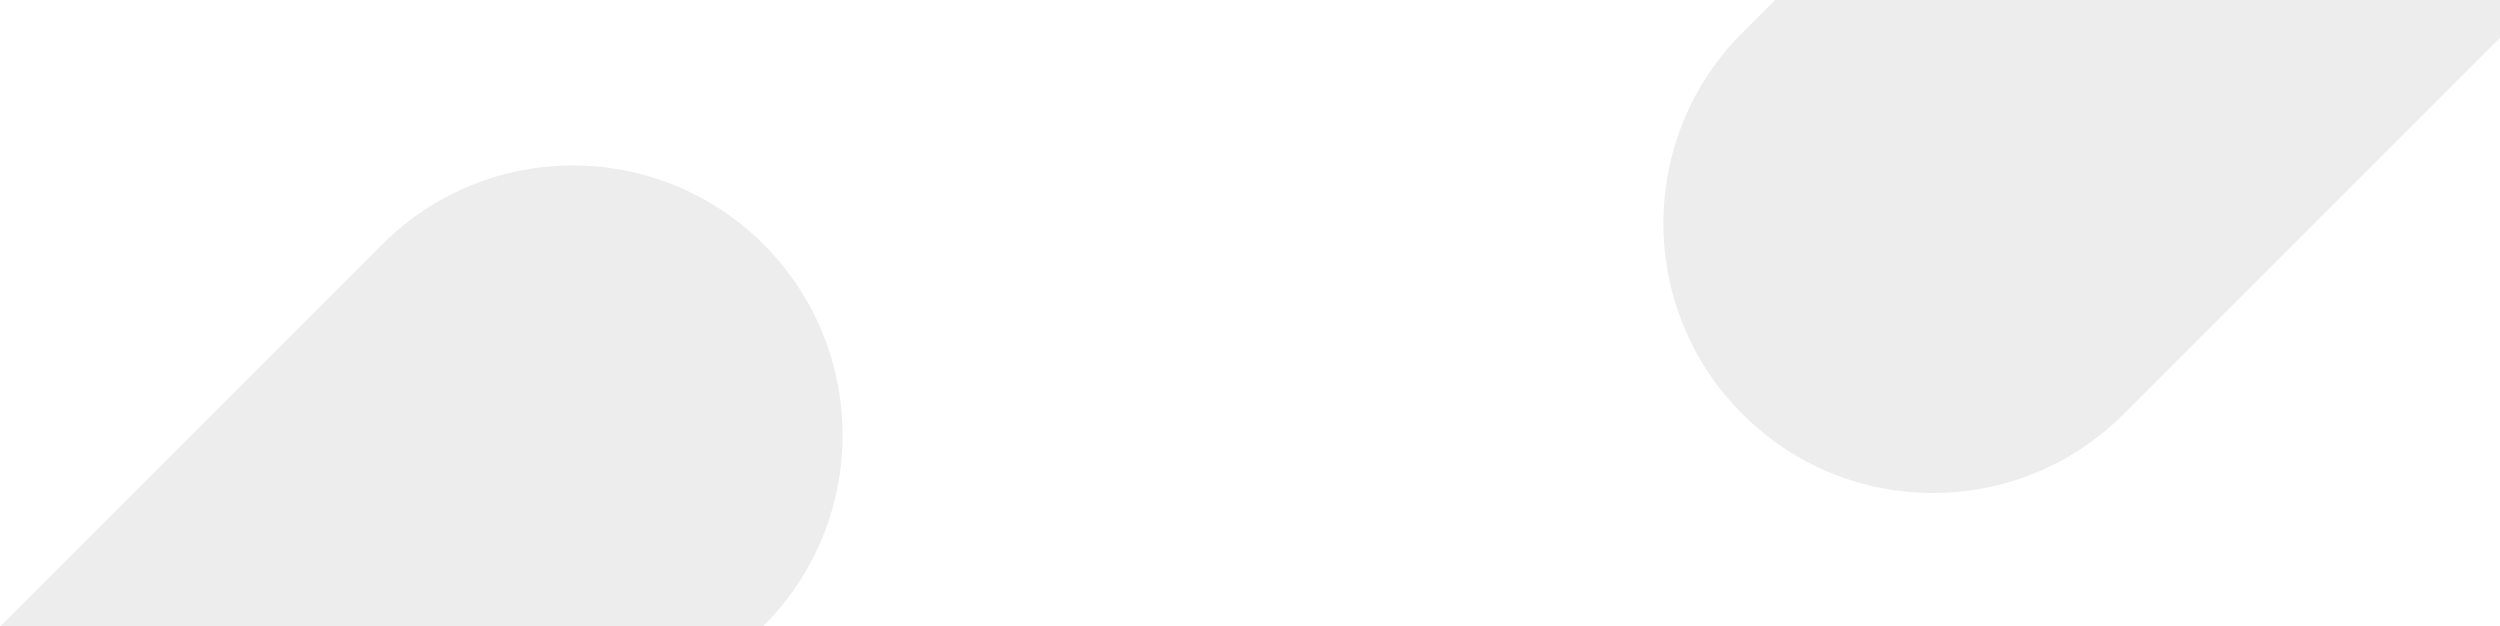
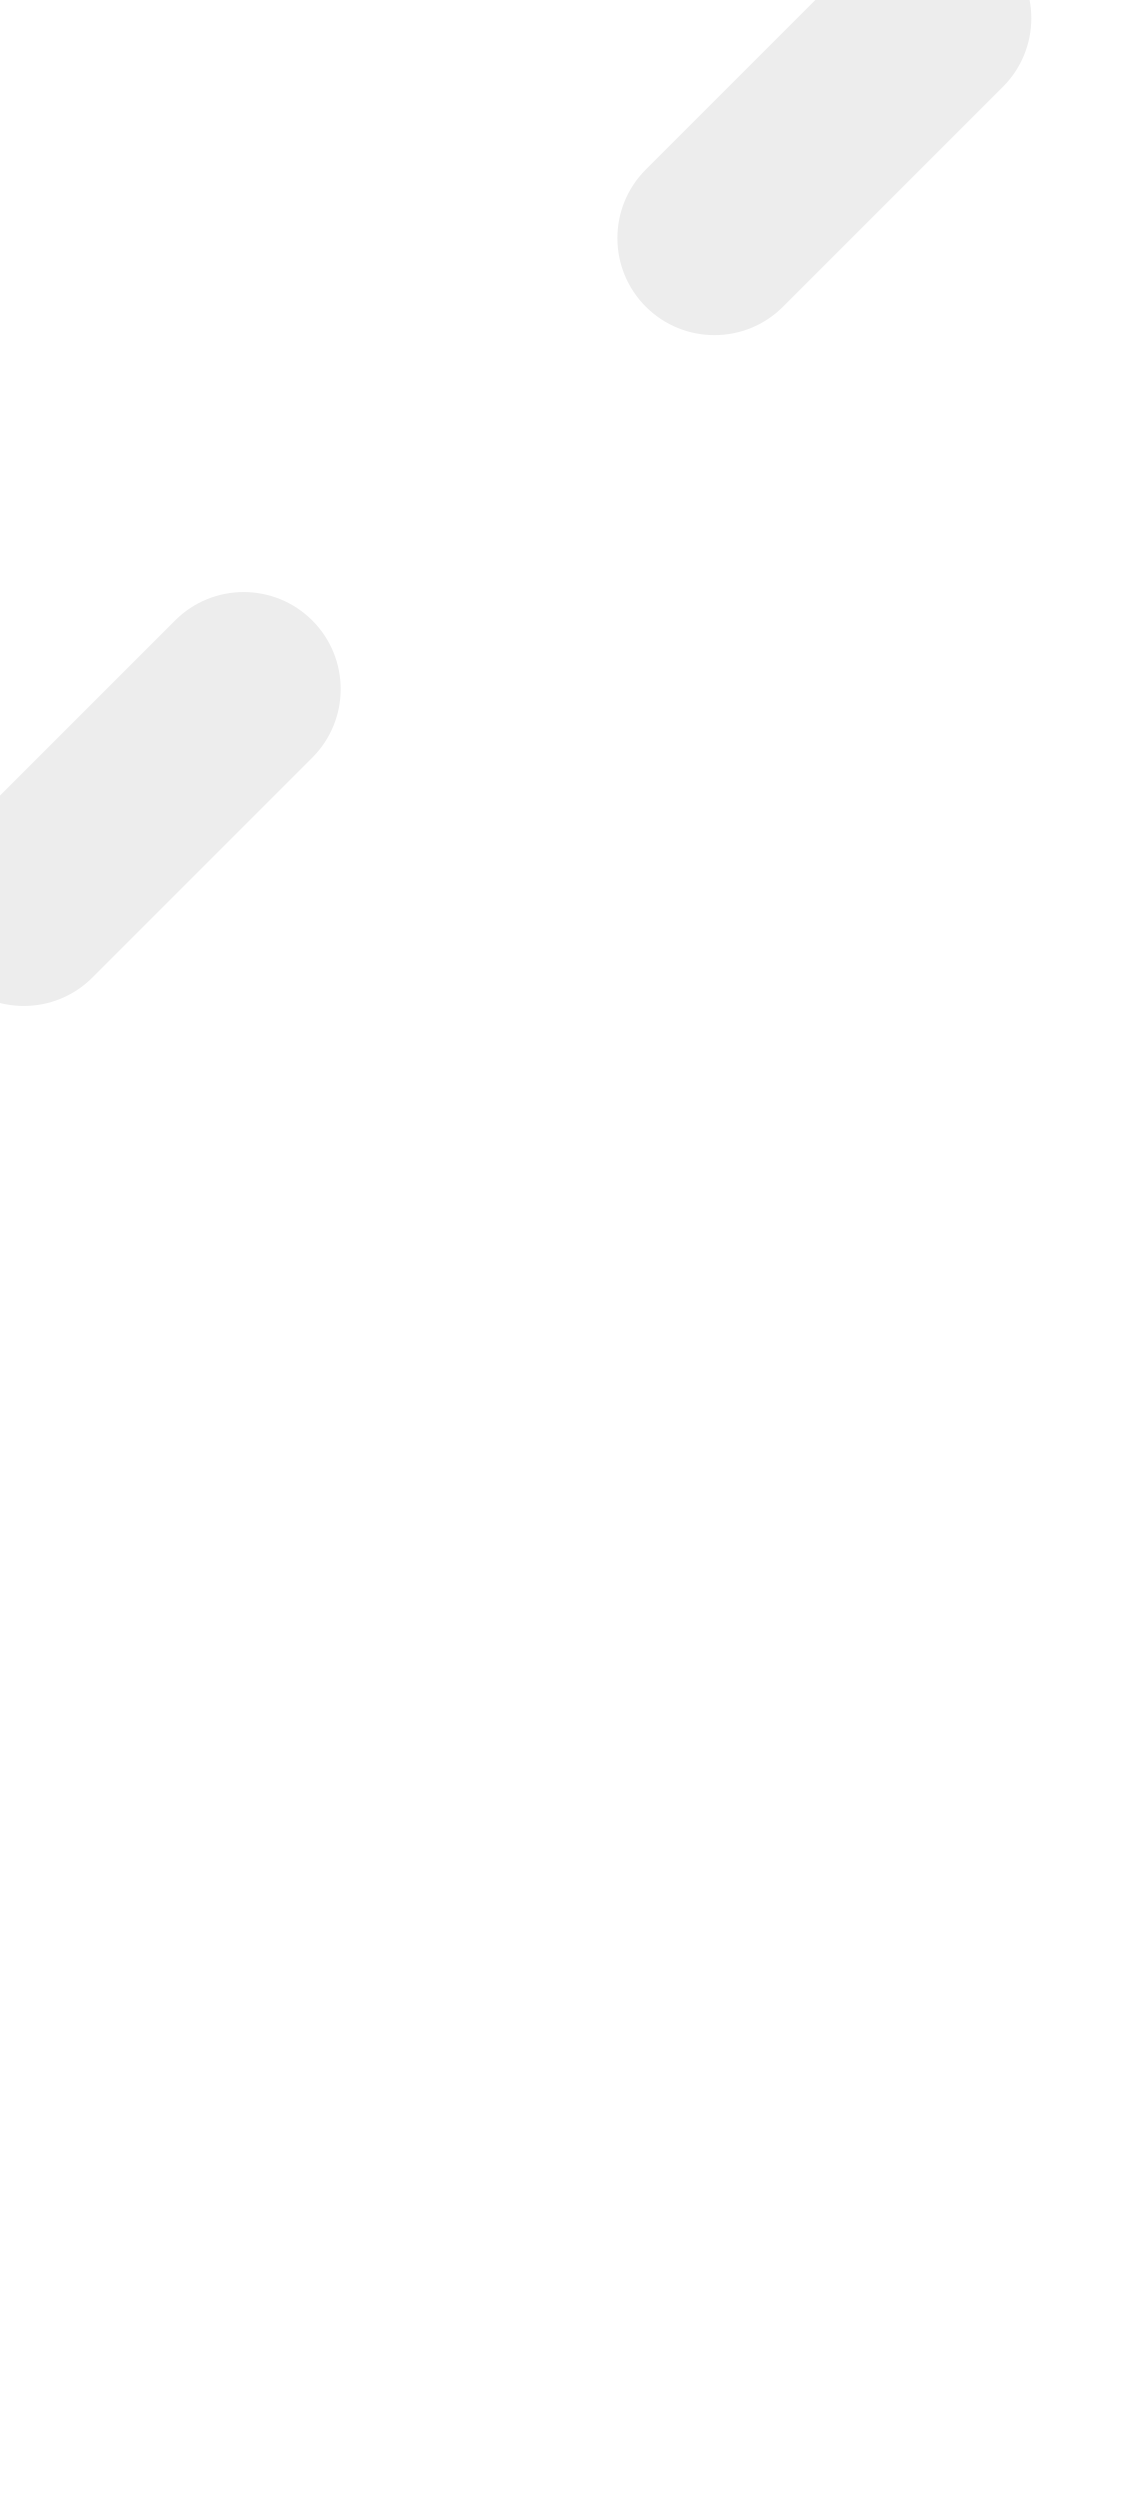
- <svg xmlns="http://www.w3.org/2000/svg" width="1439" height="360">
+ <svg xmlns="http://www.w3.org/2000/svg" width="1800" height="4000">
  <g fill="#000" fill-rule="evenodd" opacity=".071" transform="translate(-171 -373)">
-     <rect width="310.431" height="708" x="205" y="410" rx="155.215" transform="scale(1 -1) rotate(-45 -1484.244 0)" />
-     <rect width="310.431" height="708" x="1269" y="7" rx="155.215" transform="scale(1 -1) rotate(-45 552.684 0)" />
+     <rect width="310.431" height="808" x="850" y="-250" rx="155.215" transform="scale(1 -1) rotate(-45 -1484.244 0)" />
+     <rect width="310.431" height="808" x="1469" y="-150" rx="155.215" transform="scale(1 -1) rotate(-45 552.684 0)" />
  </g>
</svg>
